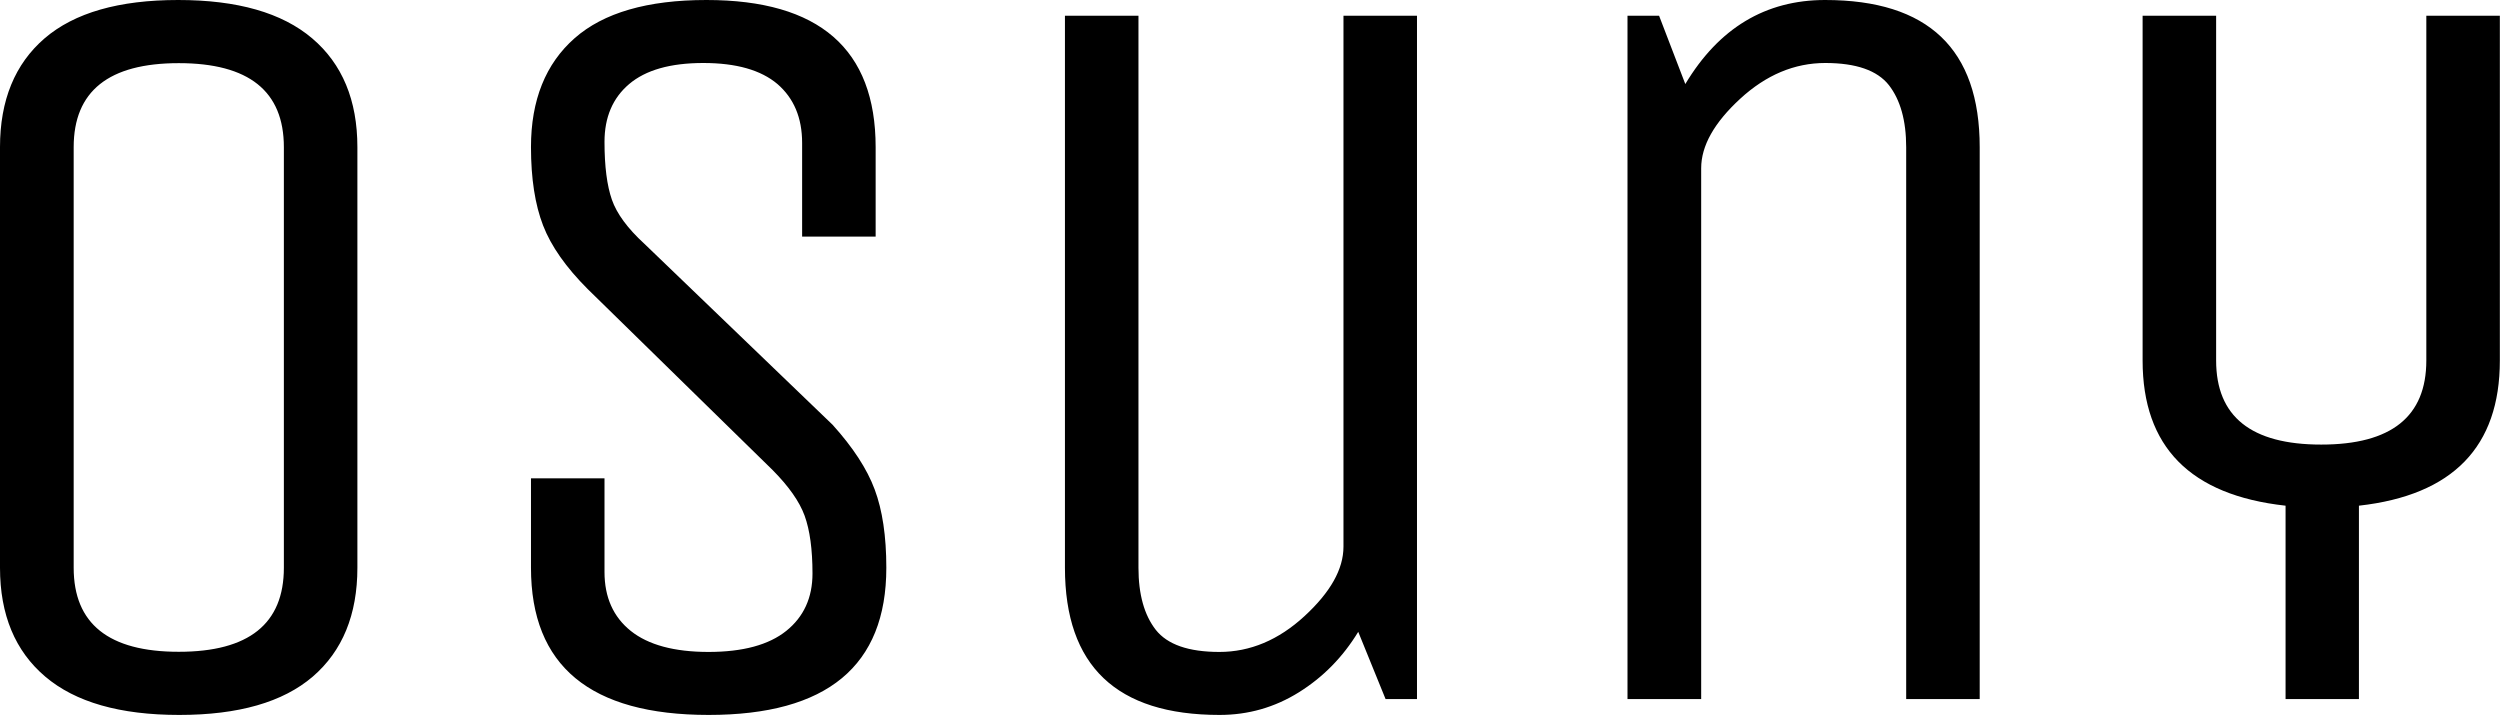
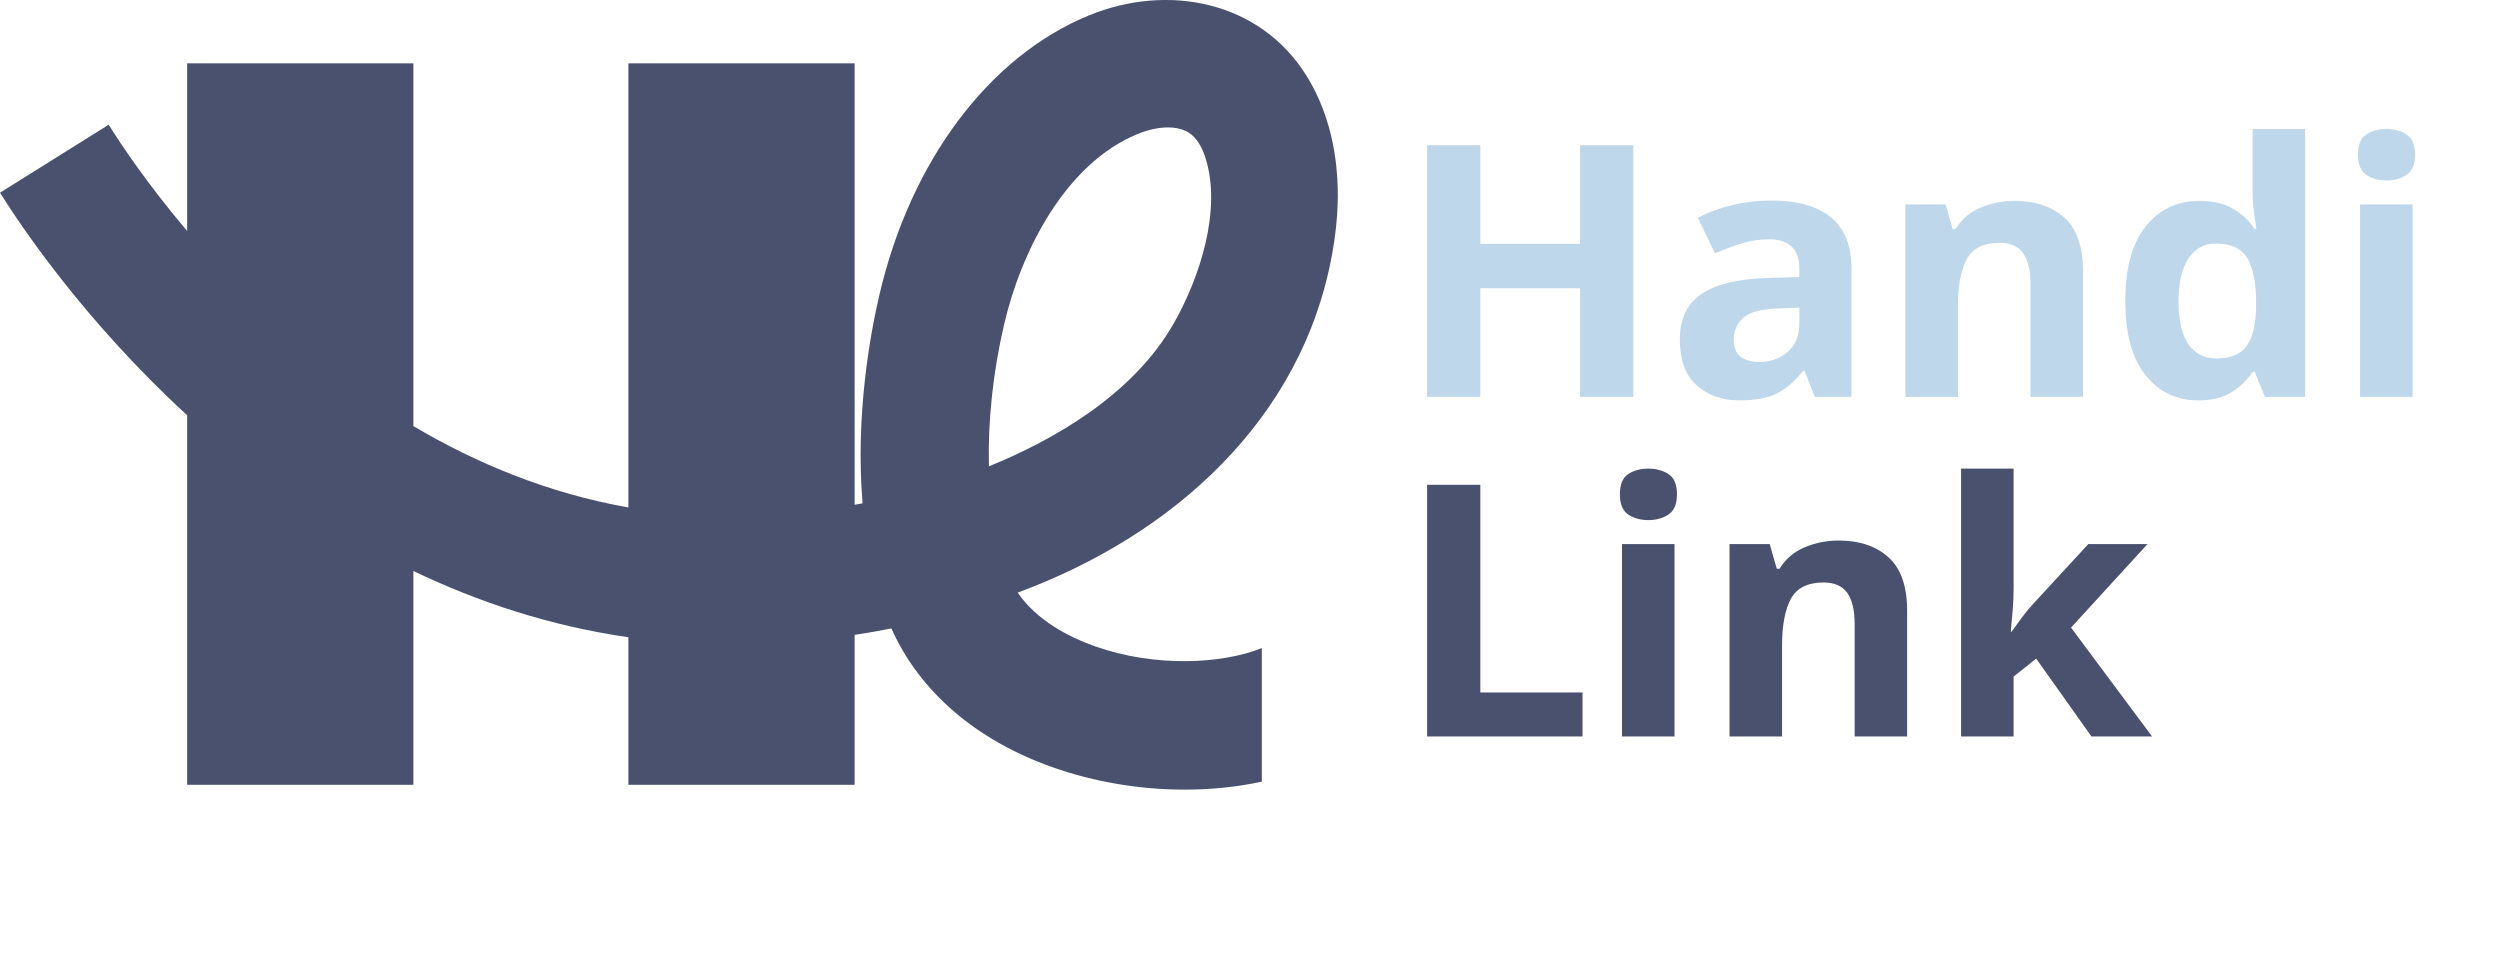
- <svg xmlns="http://www.w3.org/2000/svg" version="1.2" baseProfile="tiny" width="1591.4" height="455.1" overflow="visible" xml:space="preserve">
-   <switch>
-     <g>
-       <g fill="#000000">
-         <path d="M227.5 93.7v267.7c0 29.9-9.5 53-28.4 69.3-19 16.3-47.3 24.4-85 24.4S48 447 28.8 430.7C9.6 414.4 0 391.3 0 361.4V93.7c0-29.9 9.5-53 28.4-69.3C47.4 8.1 75.7 0 113.4 0s66.1 8.1 85.3 24.4c19.2 16.3 28.8 39.4 28.8 69.3zm-46.8 267.7V93.7c0-35.7-22.3-53.5-66.9-53.5-44.6 0-66.9 17.8-66.9 53.5v267.7c0 35.7 22.3 53.5 66.9 53.5 44.6 0 66.9-17.8 66.9-53.5zM564.2 361.4c0 62.5-37.7 93.7-113.1 93.7-75.4 0-113.1-31.2-113.1-93.7v-56.9h46.8v59.6c0 16.1 5.6 28.6 16.7 37.5 11.1 8.9 27.7 13.4 49.5 13.4 21.9 0 38.4-4.5 49.5-13.4 11.1-8.9 16.7-21.1 16.7-36.5 0-15.4-1.7-27.7-5-36.8-3.3-9.1-10.2-18.8-20.4-29.1L374.1 184c-13.8-13.8-23.3-27.3-28.4-40.5-5.1-13.2-7.7-29.8-7.7-49.9 0-29.9 9.3-53 27.8-69.3C384.2 8.1 412.2 0 449.7 0c71.8 0 107.7 31.2 107.7 93.7v56.9h-46.8V91c0-16.1-5.3-28.5-15.7-37.5-10.5-8.9-26.2-13.4-47.2-13.4-21 0-36.7 4.5-47.2 13.4s-15.7 21.2-15.7 36.8c0 15.6 1.6 27.9 4.7 36.8 3.1 8.9 10 18.3 20.7 28.1L530 270.4c12.9 14.3 21.9 28 26.8 41.2 4.9 13.1 7.4 29.7 7.4 49.8zM677.9 361.4V10h46.8v351.4c0 17 3.7 30.1 11 39.5 7.4 9.4 20.9 14.1 40.5 14.1s37.7-7.6 54.2-22.8c16.5-15.2 24.8-29.9 24.8-44.2V10H902v435h-20l-17.4-42.8c-9.8 16.1-22.4 28.9-37.8 38.5-15.4 9.6-32.2 14.4-50.5 14.4-65.6 0-98.4-31.2-98.4-93.7zM1082.8 445H1036V10h20.1l16.7 43.5c21.4-35.7 51.1-53.5 89-53.5 65.6 0 98.4 31.2 98.4 93.7V445h-46.8V93.7c0-16.9-3.7-30.1-11-39.5-7.4-9.4-20.9-14.1-40.5-14.1s-37.7 7.6-54.2 22.8c-16.5 15.2-24.8 29.9-24.8 44.2V445zM1501.7 445h-46.8V321.9c-60.7-6.7-91-37.5-91-92.4V10h46.8v219.5c0 35.7 22.3 53.5 66.9 53.5 44.6 0 66.9-17.8 66.9-53.5V10h46.8v219.5c0 54.9-29.9 85.7-89.7 92.4V445z" />
-       </g>
-     </g>
-   </switch>
+ <svg xmlns="http://www.w3.org/2000/svg" id="Calque_1" data-name="Calque 1" viewBox="0 0 959.24 367.39">
+   <defs>
+     <style>
+       .cls-1 {
+         fill: #bfd7ea;
+       }
+ 
+       .cls-1, .cls-2, .cls-3 {
+         isolation: isolate;
+       }
+ 
+       .cls-1, .cls-3 {
+         font-family: Poppins-Black, Poppins;
+         font-size: 135.24px;
+         font-weight: 800;
+       }
+ 
+       .cls-4, .cls-3 {
+         fill: #49516f;
+       }
+     </style>
+   </defs>
+   <g class="cls-2">
+     <text class="cls-1" transform="translate(535.4 152.27)">
+       <tspan x="0" y="0">Handi</tspan>
+     </text>
+     <text class="cls-3" transform="translate(535.4 282.59)">
+       <tspan x="0" y="0">Link</tspan>
+     </text>
+   </g>
+   <path class="cls-4" d="M501.37,29.17C483.44.28,447.98-6.5,417.75,5.94c-38.35,15.78-68.4,55.92-80.37,107.36-3.44,14.78-9.24,46.08-6.41,79.83-1.02.2-2.04.37-3.06.55V24.29h-86.8v170.42c-30.74-5.44-58.32-16.91-82.5-31.22V24.29h-86.8v64.35c-15.49-18.31-25.67-33.67-30.11-40.78L0,73.94c8.05,12.87,32.48,49.26,71.81,85.4v141.78h86.8v-82.04c24.85,11.93,52.39,21.08,82.5,25.43v56.61h86.8v-57.52c4.72-.73,9.43-1.53,14.12-2.47,10.71,24.08,32.37,42.83,61.73,53.22,16.36,5.79,33.88,8.63,50.83,8.63,10.2,0,20.18-1.03,29.57-3.07v-51.24c-15.19,6.11-40.9,7.49-64-.68-9.96-3.53-22.22-9.8-29.69-20.59,1.91-.71,3.81-1.45,5.69-2.2,58.8-23.37,106.95-69.07,115.95-133.85.41-2.92.72-5.86.93-8.8,1.29-18.47-1.91-37.65-11.67-53.38ZM450.45,123.93c-15.85,27.97-47.05,45.27-71,54.99-.44-17.12,1.5-35.86,5.83-54.47,6.47-27.78,23.31-61.56,51.19-73.03,4.08-1.68,8.12-2.53,11.67-2.53,2.53,0,4.81.43,6.69,1.31,1.29.6,5.21,2.44,7.74,10.5,6.24,19.84-2.17,45.67-12.12,63.23Z" />
</svg>
